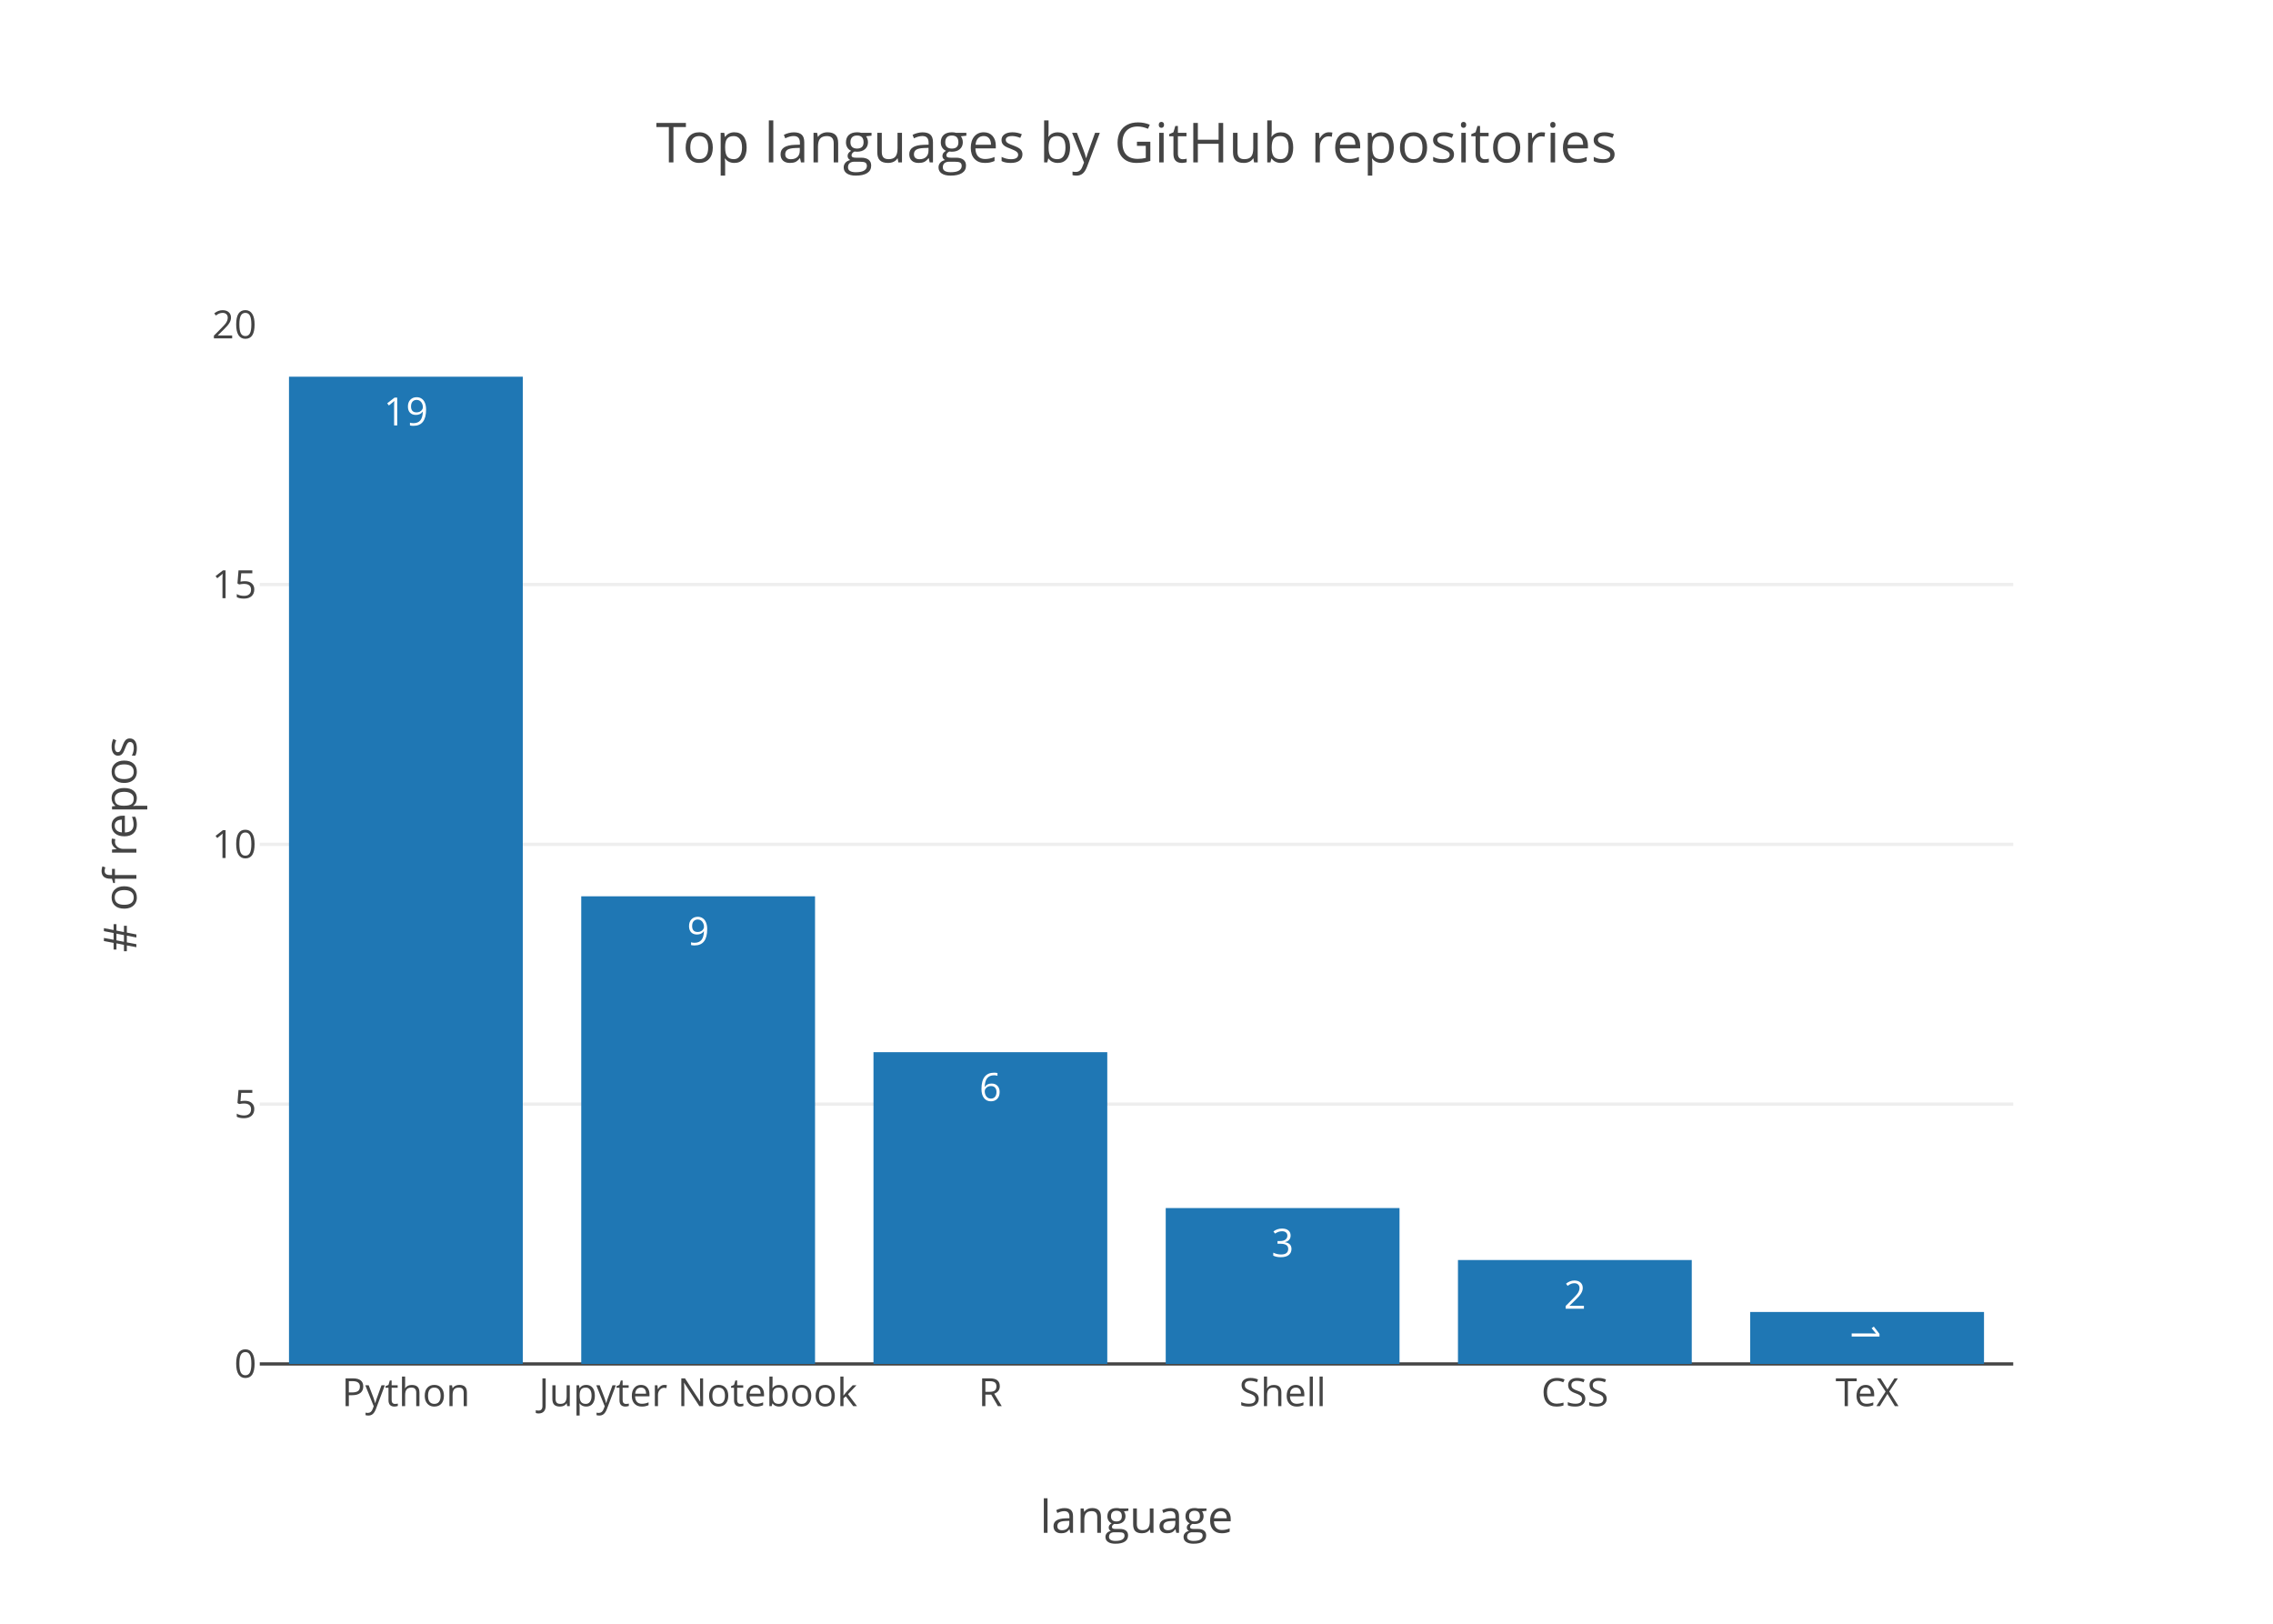
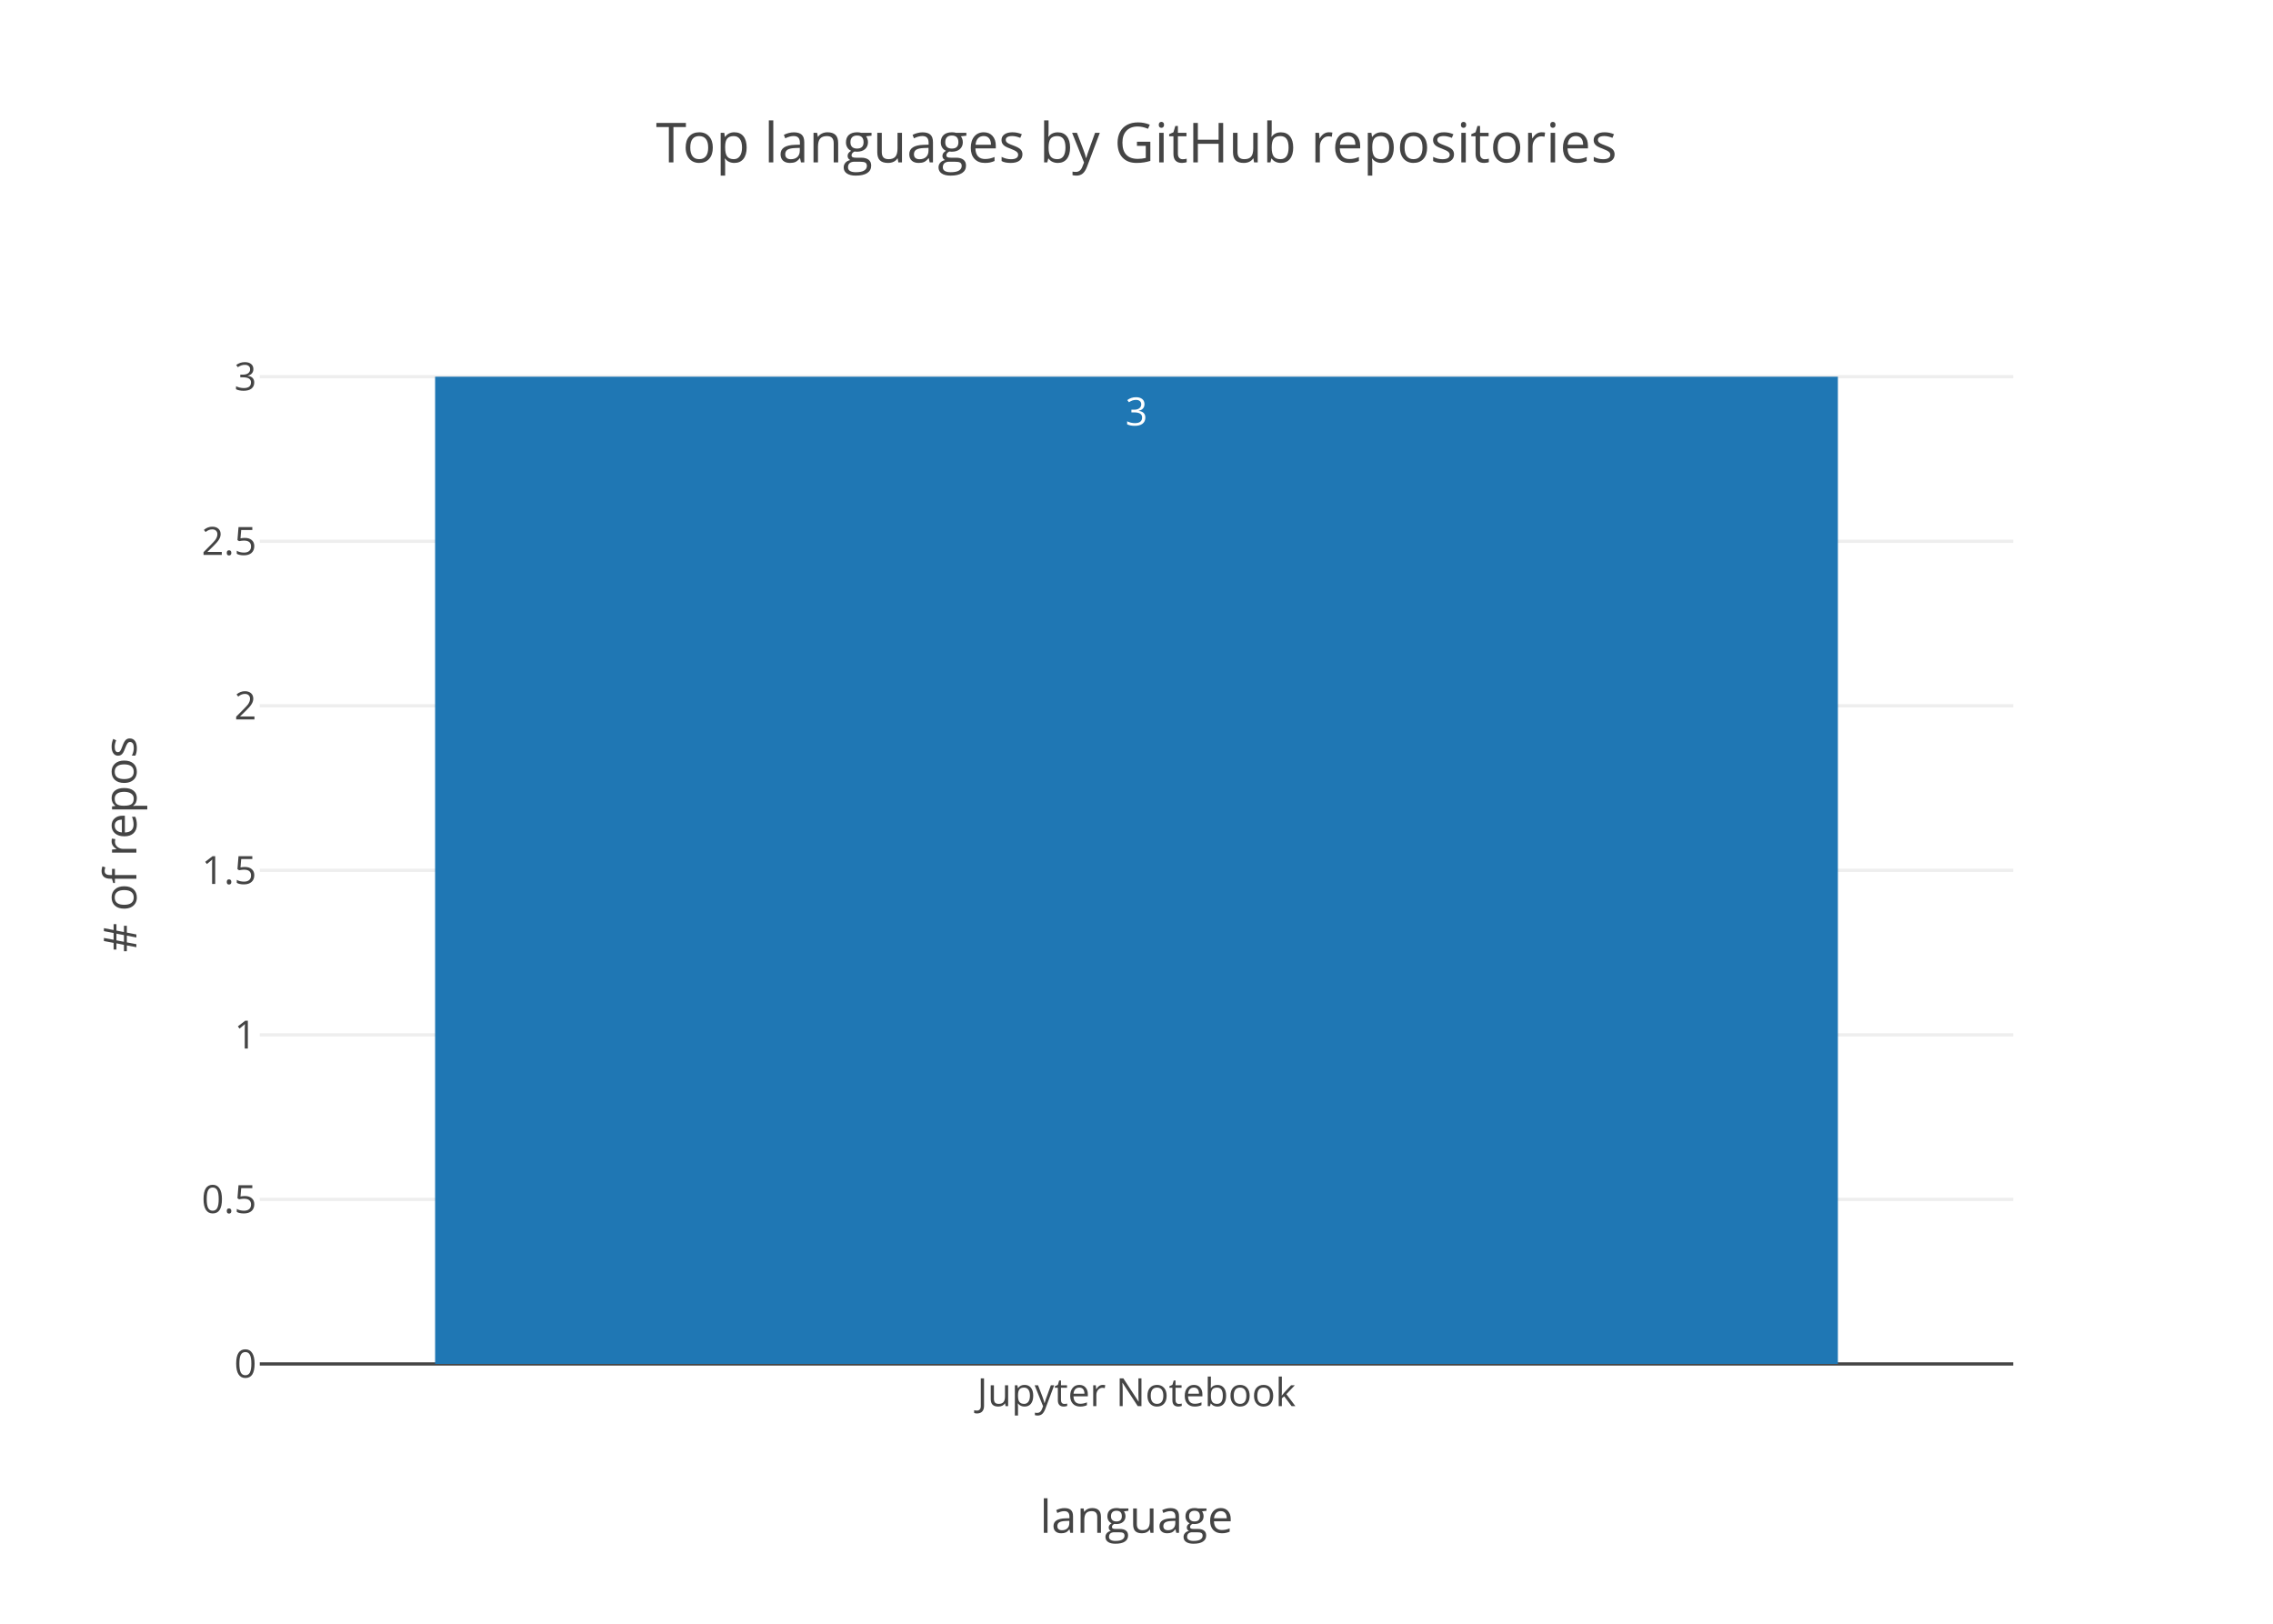
<svg xmlns="http://www.w3.org/2000/svg" class="main-svg" width="700" height="500" viewBox="0 0 700 500">
  <rect x="0" y="0" width="700" height="500" style="fill: rgb(255, 255, 255); fill-opacity: 1;" />
-   <defs id="defs-134899">
+   <defs id="defs-3bf9f2">
    <g class="clips">
-       <clipPath id="clip134899xyplot" class="plotclip">
+       <clipPath id="clip3bf9f2xyplot" class="plotclip">
        <rect width="540" height="320" />
      </clipPath>
-       <clipPath class="axesclip" id="clip134899x">
+       <clipPath class="axesclip" id="clip3bf9f2x">
        <rect x="80" y="0" width="540" height="500" />
      </clipPath>
-       <clipPath class="axesclip" id="clip134899y">
+       <clipPath class="axesclip" id="clip3bf9f2y">
        <rect x="0" y="100" width="700" height="320" />
      </clipPath>
-       <clipPath class="axesclip" id="clip134899xy">
+       <clipPath class="axesclip" id="clip3bf9f2xy">
        <rect x="80" y="100" width="540" height="320" />
      </clipPath>
    </g>
    <g class="gradients" />
  </defs>
  <g class="bglayer" />
  <g class="layer-below">
    <g class="imagelayer" />
    <g class="shapelayer" />
  </g>
  <g class="cartesianlayer">
    <g class="subplot xy">
      <g class="layer-subplot">
        <g class="shapelayer" />
        <g class="imagelayer" />
      </g>
      <g class="gridlayer">
        <g class="x" />
        <g class="y">
-           <path class="ygrid crisp" transform="translate(0,340)" d="M80,0h540" style="stroke: rgb(238, 238, 238); stroke-opacity: 1; stroke-width: 1px;" />
-           <path class="ygrid crisp" transform="translate(0,260)" d="M80,0h540" style="stroke: rgb(238, 238, 238); stroke-opacity: 1; stroke-width: 1px;" />
-           <path class="ygrid crisp" transform="translate(0,180)" d="M80,0h540" style="stroke: rgb(238, 238, 238); stroke-opacity: 1; stroke-width: 1px;" />
+           <path class="ygrid crisp" transform="translate(0,369.33)" d="M80,0h540" style="stroke: rgb(238, 238, 238); stroke-opacity: 1; stroke-width: 1px;" />
+           <path class="ygrid crisp" transform="translate(0,318.67)" d="M80,0h540" style="stroke: rgb(238, 238, 238); stroke-opacity: 1; stroke-width: 1px;" />
+           <path class="ygrid crisp" transform="translate(0,268)" d="M80,0h540" style="stroke: rgb(238, 238, 238); stroke-opacity: 1; stroke-width: 1px;" />
+           <path class="ygrid crisp" transform="translate(0,217.33)" d="M80,0h540" style="stroke: rgb(238, 238, 238); stroke-opacity: 1; stroke-width: 1px;" />
+           <path class="ygrid crisp" transform="translate(0,166.67)" d="M80,0h540" style="stroke: rgb(238, 238, 238); stroke-opacity: 1; stroke-width: 1px;" />
+           <path class="ygrid crisp" transform="translate(0,116)" d="M80,0h540" style="stroke: rgb(238, 238, 238); stroke-opacity: 1; stroke-width: 1px;" />
        </g>
      </g>
      <g class="zerolinelayer">
        <path class="yzl zl crisp" transform="translate(0,420)" d="M80,0h540" style="stroke: rgb(68, 68, 68); stroke-opacity: 1; stroke-width: 1px;" />
      </g>
      <path class="xlines-below" />
      <path class="ylines-below" />
      <g class="overlines-below" />
      <g class="xaxislayer-below" />
      <g class="yaxislayer-below" />
      <g class="overaxes-below" />
-       <g class="plot" transform="translate(80, 100)" clip-path="url('#clip134899xyplot')">
+       <g class="plot" transform="translate(80, 100)" clip-path="url('#clip3bf9f2xyplot')">
        <g class="barlayer mlayer">
          <g class="trace bars" style="opacity: 1;">
            <g class="points">
              <g class="point">
-                 <path d="M9,320V16H81V320Z" style="vector-effect: non-scaling-stroke; opacity: 1; stroke-width: 0px; fill: rgb(31, 119, 180); fill-opacity: 1;" />
-                 <text class="bartext bartext-inside" transform="translate(45 31)" text-anchor="middle" data-notex="1" x="0" y="0" style="font-family: 'Open Sans', verdana, arial, sans-serif; font-size: 12px; fill: rgb(255, 255, 255); fill-opacity: 1; white-space: pre;">19</text>
-               </g>
-               <g class="point">
-                 <path d="M99,320V176H171V320Z" style="vector-effect: non-scaling-stroke; opacity: 1; stroke-width: 0px; fill: rgb(31, 119, 180); fill-opacity: 1;" />
-                 <text class="bartext bartext-inside" transform="translate(135 191)" text-anchor="middle" data-notex="1" x="0" y="0" style="font-family: 'Open Sans', verdana, arial, sans-serif; font-size: 12px; fill: rgb(255, 255, 255); fill-opacity: 1; white-space: pre;">9</text>
-               </g>
-               <g class="point">
-                 <path d="M189,320V224H261V320Z" style="vector-effect: non-scaling-stroke; opacity: 1; stroke-width: 0px; fill: rgb(31, 119, 180); fill-opacity: 1;" />
-                 <text class="bartext bartext-inside" transform="translate(225 239)" text-anchor="middle" data-notex="1" x="0" y="0" style="font-family: 'Open Sans', verdana, arial, sans-serif; font-size: 12px; fill: rgb(255, 255, 255); fill-opacity: 1; white-space: pre;">6</text>
-               </g>
-               <g class="point">
-                 <path d="M279,320V272H351V320Z" style="vector-effect: non-scaling-stroke; opacity: 1; stroke-width: 0px; fill: rgb(31, 119, 180); fill-opacity: 1;" />
-                 <text class="bartext bartext-inside" transform="translate(315 287)" text-anchor="middle" data-notex="1" x="0" y="0" style="font-family: 'Open Sans', verdana, arial, sans-serif; font-size: 12px; fill: rgb(255, 255, 255); fill-opacity: 1; white-space: pre;">3</text>
-               </g>
-               <g class="point">
-                 <path d="M369,320V288H441V320Z" style="vector-effect: non-scaling-stroke; opacity: 1; stroke-width: 0px; fill: rgb(31, 119, 180); fill-opacity: 1;" />
-                 <text class="bartext bartext-inside" transform="translate(405 303)" text-anchor="middle" data-notex="1" x="0" y="0" style="font-family: 'Open Sans', verdana, arial, sans-serif; font-size: 12px; fill: rgb(255, 255, 255); fill-opacity: 1; white-space: pre;">2</text>
-               </g>
-               <g class="point">
-                 <path d="M459,320V304H531V320Z" style="vector-effect: non-scaling-stroke; opacity: 1; stroke-width: 0px; fill: rgb(31, 119, 180); fill-opacity: 1;" />
-                 <text class="bartext bartext-inside" transform="translate(495 315.5625)rotate(90 0 -4.75) " text-anchor="middle" data-notex="1" x="0" y="0" style="font-family: 'Open Sans', verdana, arial, sans-serif; font-size: 12px; fill: rgb(255, 255, 255); fill-opacity: 1; white-space: pre;">1</text>
+                 <path d="M54,320V16H486V320Z" style="vector-effect: non-scaling-stroke; opacity: 1; stroke-width: 0px; fill: rgb(31, 119, 180); fill-opacity: 1;" />
+                 <text class="bartext bartext-inside" transform="translate(270 31)" text-anchor="middle" data-notex="1" x="0" y="0" style="font-family: 'Open Sans', verdana, arial, sans-serif; font-size: 12px; fill: rgb(255, 255, 255); fill-opacity: 1; white-space: pre;">3</text>
              </g>
            </g>
          </g>
        </g>
      </g>
      <g class="overplot" />
      <path class="xlines-above crisp" d="M0,0" style="fill: none;" />
      <path class="ylines-above crisp" d="M0,0" style="fill: none;" />
      <g class="overlines-above" />
      <g class="xaxislayer-above">
        <g class="xtick">
-           <text text-anchor="middle" x="0" y="433" transform="translate(125,0)" style="font-family: 'Open Sans', verdana, arial, sans-serif; font-size: 12px; fill: rgb(68, 68, 68); fill-opacity: 1; white-space: pre;">Python</text>
-         </g>
-         <g class="xtick">
-           <text text-anchor="middle" x="0" y="433" transform="translate(215,0)" style="font-family: 'Open Sans', verdana, arial, sans-serif; font-size: 12px; fill: rgb(68, 68, 68); fill-opacity: 1; white-space: pre;">Jupyter Notebook</text>
-         </g>
-         <g class="xtick">
-           <text text-anchor="middle" x="0" y="433" transform="translate(305,0)" style="font-family: 'Open Sans', verdana, arial, sans-serif; font-size: 12px; fill: rgb(68, 68, 68); fill-opacity: 1; white-space: pre;">R</text>
-         </g>
-         <g class="xtick">
-           <text text-anchor="middle" x="0" y="433" transform="translate(395,0)" style="font-family: 'Open Sans', verdana, arial, sans-serif; font-size: 12px; fill: rgb(68, 68, 68); fill-opacity: 1; white-space: pre;">Shell</text>
-         </g>
-         <g class="xtick">
-           <text text-anchor="middle" x="0" y="433" transform="translate(485,0)" style="font-family: 'Open Sans', verdana, arial, sans-serif; font-size: 12px; fill: rgb(68, 68, 68); fill-opacity: 1; white-space: pre;">CSS</text>
-         </g>
-         <g class="xtick">
-           <text text-anchor="middle" x="0" y="433" transform="translate(575,0)" style="font-family: 'Open Sans', verdana, arial, sans-serif; font-size: 12px; fill: rgb(68, 68, 68); fill-opacity: 1; white-space: pre;">TeX</text>
+           <text text-anchor="middle" x="0" y="433" transform="translate(350,0)" style="font-family: 'Open Sans', verdana, arial, sans-serif; font-size: 12px; fill: rgb(68, 68, 68); fill-opacity: 1; white-space: pre;">Jupyter Notebook</text>
        </g>
      </g>
      <g class="yaxislayer-above">
        <g class="ytick">
          <text text-anchor="end" x="79" y="4.2" transform="translate(0,420)" style="font-family: 'Open Sans', verdana, arial, sans-serif; font-size: 12px; fill: rgb(68, 68, 68); fill-opacity: 1; white-space: pre;">0</text>
        </g>
        <g class="ytick">
-           <text text-anchor="end" x="79" y="4.2" transform="translate(0,340)" style="font-family: 'Open Sans', verdana, arial, sans-serif; font-size: 12px; fill: rgb(68, 68, 68); fill-opacity: 1; white-space: pre;">5</text>
+           <text text-anchor="end" x="79" y="4.2" transform="translate(0,369.33)" style="font-family: 'Open Sans', verdana, arial, sans-serif; font-size: 12px; fill: rgb(68, 68, 68); fill-opacity: 1; white-space: pre;">0.5</text>
        </g>
        <g class="ytick">
-           <text text-anchor="end" x="79" y="4.2" transform="translate(0,260)" style="font-family: 'Open Sans', verdana, arial, sans-serif; font-size: 12px; fill: rgb(68, 68, 68); fill-opacity: 1; white-space: pre;">10</text>
+           <text text-anchor="end" x="79" y="4.2" transform="translate(0,318.67)" style="font-family: 'Open Sans', verdana, arial, sans-serif; font-size: 12px; fill: rgb(68, 68, 68); fill-opacity: 1; white-space: pre;">1</text>
        </g>
        <g class="ytick">
-           <text text-anchor="end" x="79" y="4.2" transform="translate(0,180)" style="font-family: 'Open Sans', verdana, arial, sans-serif; font-size: 12px; fill: rgb(68, 68, 68); fill-opacity: 1; white-space: pre;">15</text>
+           <text text-anchor="end" x="79" y="4.2" transform="translate(0,268)" style="font-family: 'Open Sans', verdana, arial, sans-serif; font-size: 12px; fill: rgb(68, 68, 68); fill-opacity: 1; white-space: pre;">1.5</text>
        </g>
        <g class="ytick">
-           <text text-anchor="end" x="79" y="4.2" transform="translate(0,100)" style="font-family: 'Open Sans', verdana, arial, sans-serif; font-size: 12px; fill: rgb(68, 68, 68); fill-opacity: 1; white-space: pre;">20</text>
+           <text text-anchor="end" x="79" y="4.2" transform="translate(0,217.33)" style="font-family: 'Open Sans', verdana, arial, sans-serif; font-size: 12px; fill: rgb(68, 68, 68); fill-opacity: 1; white-space: pre;">2</text>
+         </g>
+         <g class="ytick">
+           <text text-anchor="end" x="79" y="4.2" transform="translate(0,166.67)" style="font-family: 'Open Sans', verdana, arial, sans-serif; font-size: 12px; fill: rgb(68, 68, 68); fill-opacity: 1; white-space: pre;">2.5</text>
+         </g>
+         <g class="ytick">
+           <text text-anchor="end" x="79" y="4.2" transform="translate(0,116)" style="font-family: 'Open Sans', verdana, arial, sans-serif; font-size: 12px; fill: rgb(68, 68, 68); fill-opacity: 1; white-space: pre;">3</text>
        </g>
      </g>
      <g class="overaxes-above" />
    </g>
  </g>
  <g class="polarlayer" />
  <g class="ternarylayer" />
  <g class="geolayer" />
  <g class="pielayer" />
  <g class="sunburstlayer" />
  <g class="glimages" />
-   <defs id="topdefs-134899">
+   <defs id="topdefs-3bf9f2">
    <g class="clips" />
  </defs>
  <g class="layer-above">
    <g class="imagelayer" />
    <g class="shapelayer" />
  </g>
  <g class="infolayer">
    <g class="g-gtitle">
      <text class="gtitle" x="350" y="50" text-anchor="middle" dy="0em" style="font-family: 'Open Sans', verdana, arial, sans-serif; font-size: 17px; fill: rgb(68, 68, 68); opacity: 1; font-weight: normal; white-space: pre;">Top languages by GitHub repositories</text>
    </g>
    <g class="g-xtitle">
      <text class="xtitle" x="350" y="472" text-anchor="middle" style="font-family: 'Open Sans', verdana, arial, sans-serif; font-size: 14px; fill: rgb(68, 68, 68); opacity: 1; font-weight: normal; white-space: pre;">language</text>
    </g>
    <g class="g-ytitle">
      <text class="ytitle" transform="rotate(-90,42,260)" x="42" y="260" text-anchor="middle" style="font-family: 'Open Sans', verdana, arial, sans-serif; font-size: 14px; fill: rgb(68, 68, 68); opacity: 1; font-weight: normal; white-space: pre;"># of repos</text>
    </g>
  </g>
</svg>
